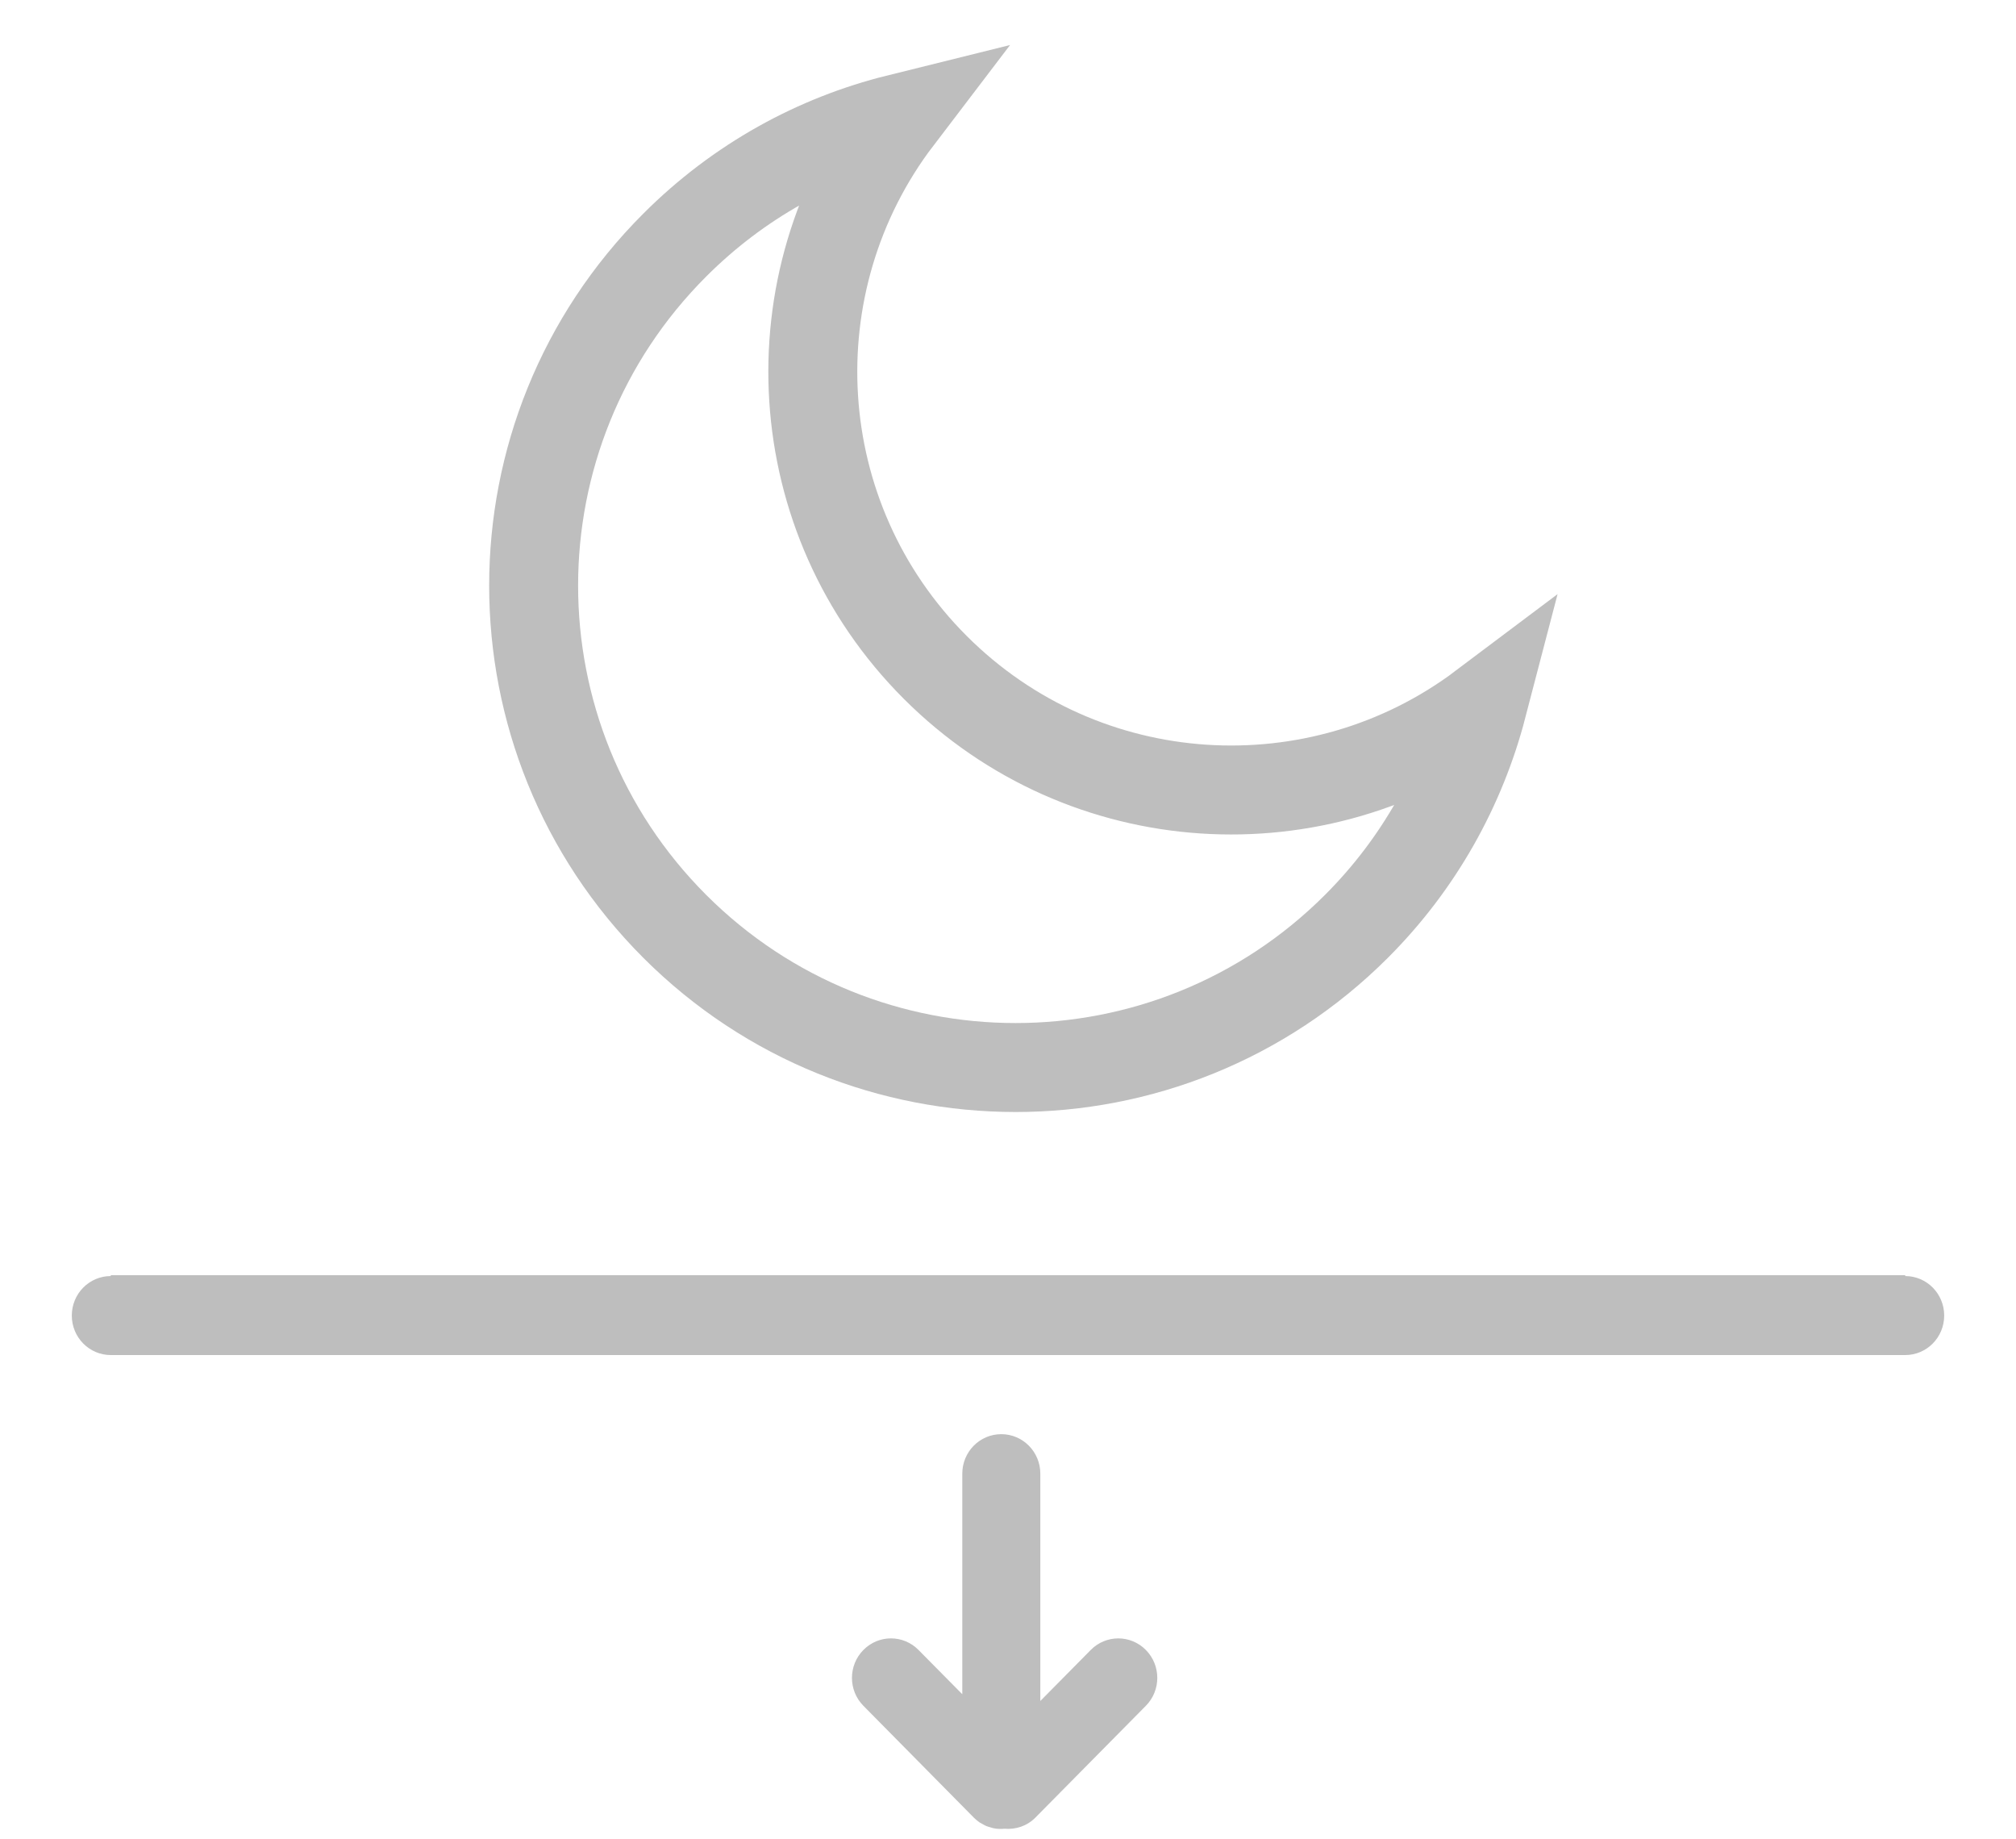
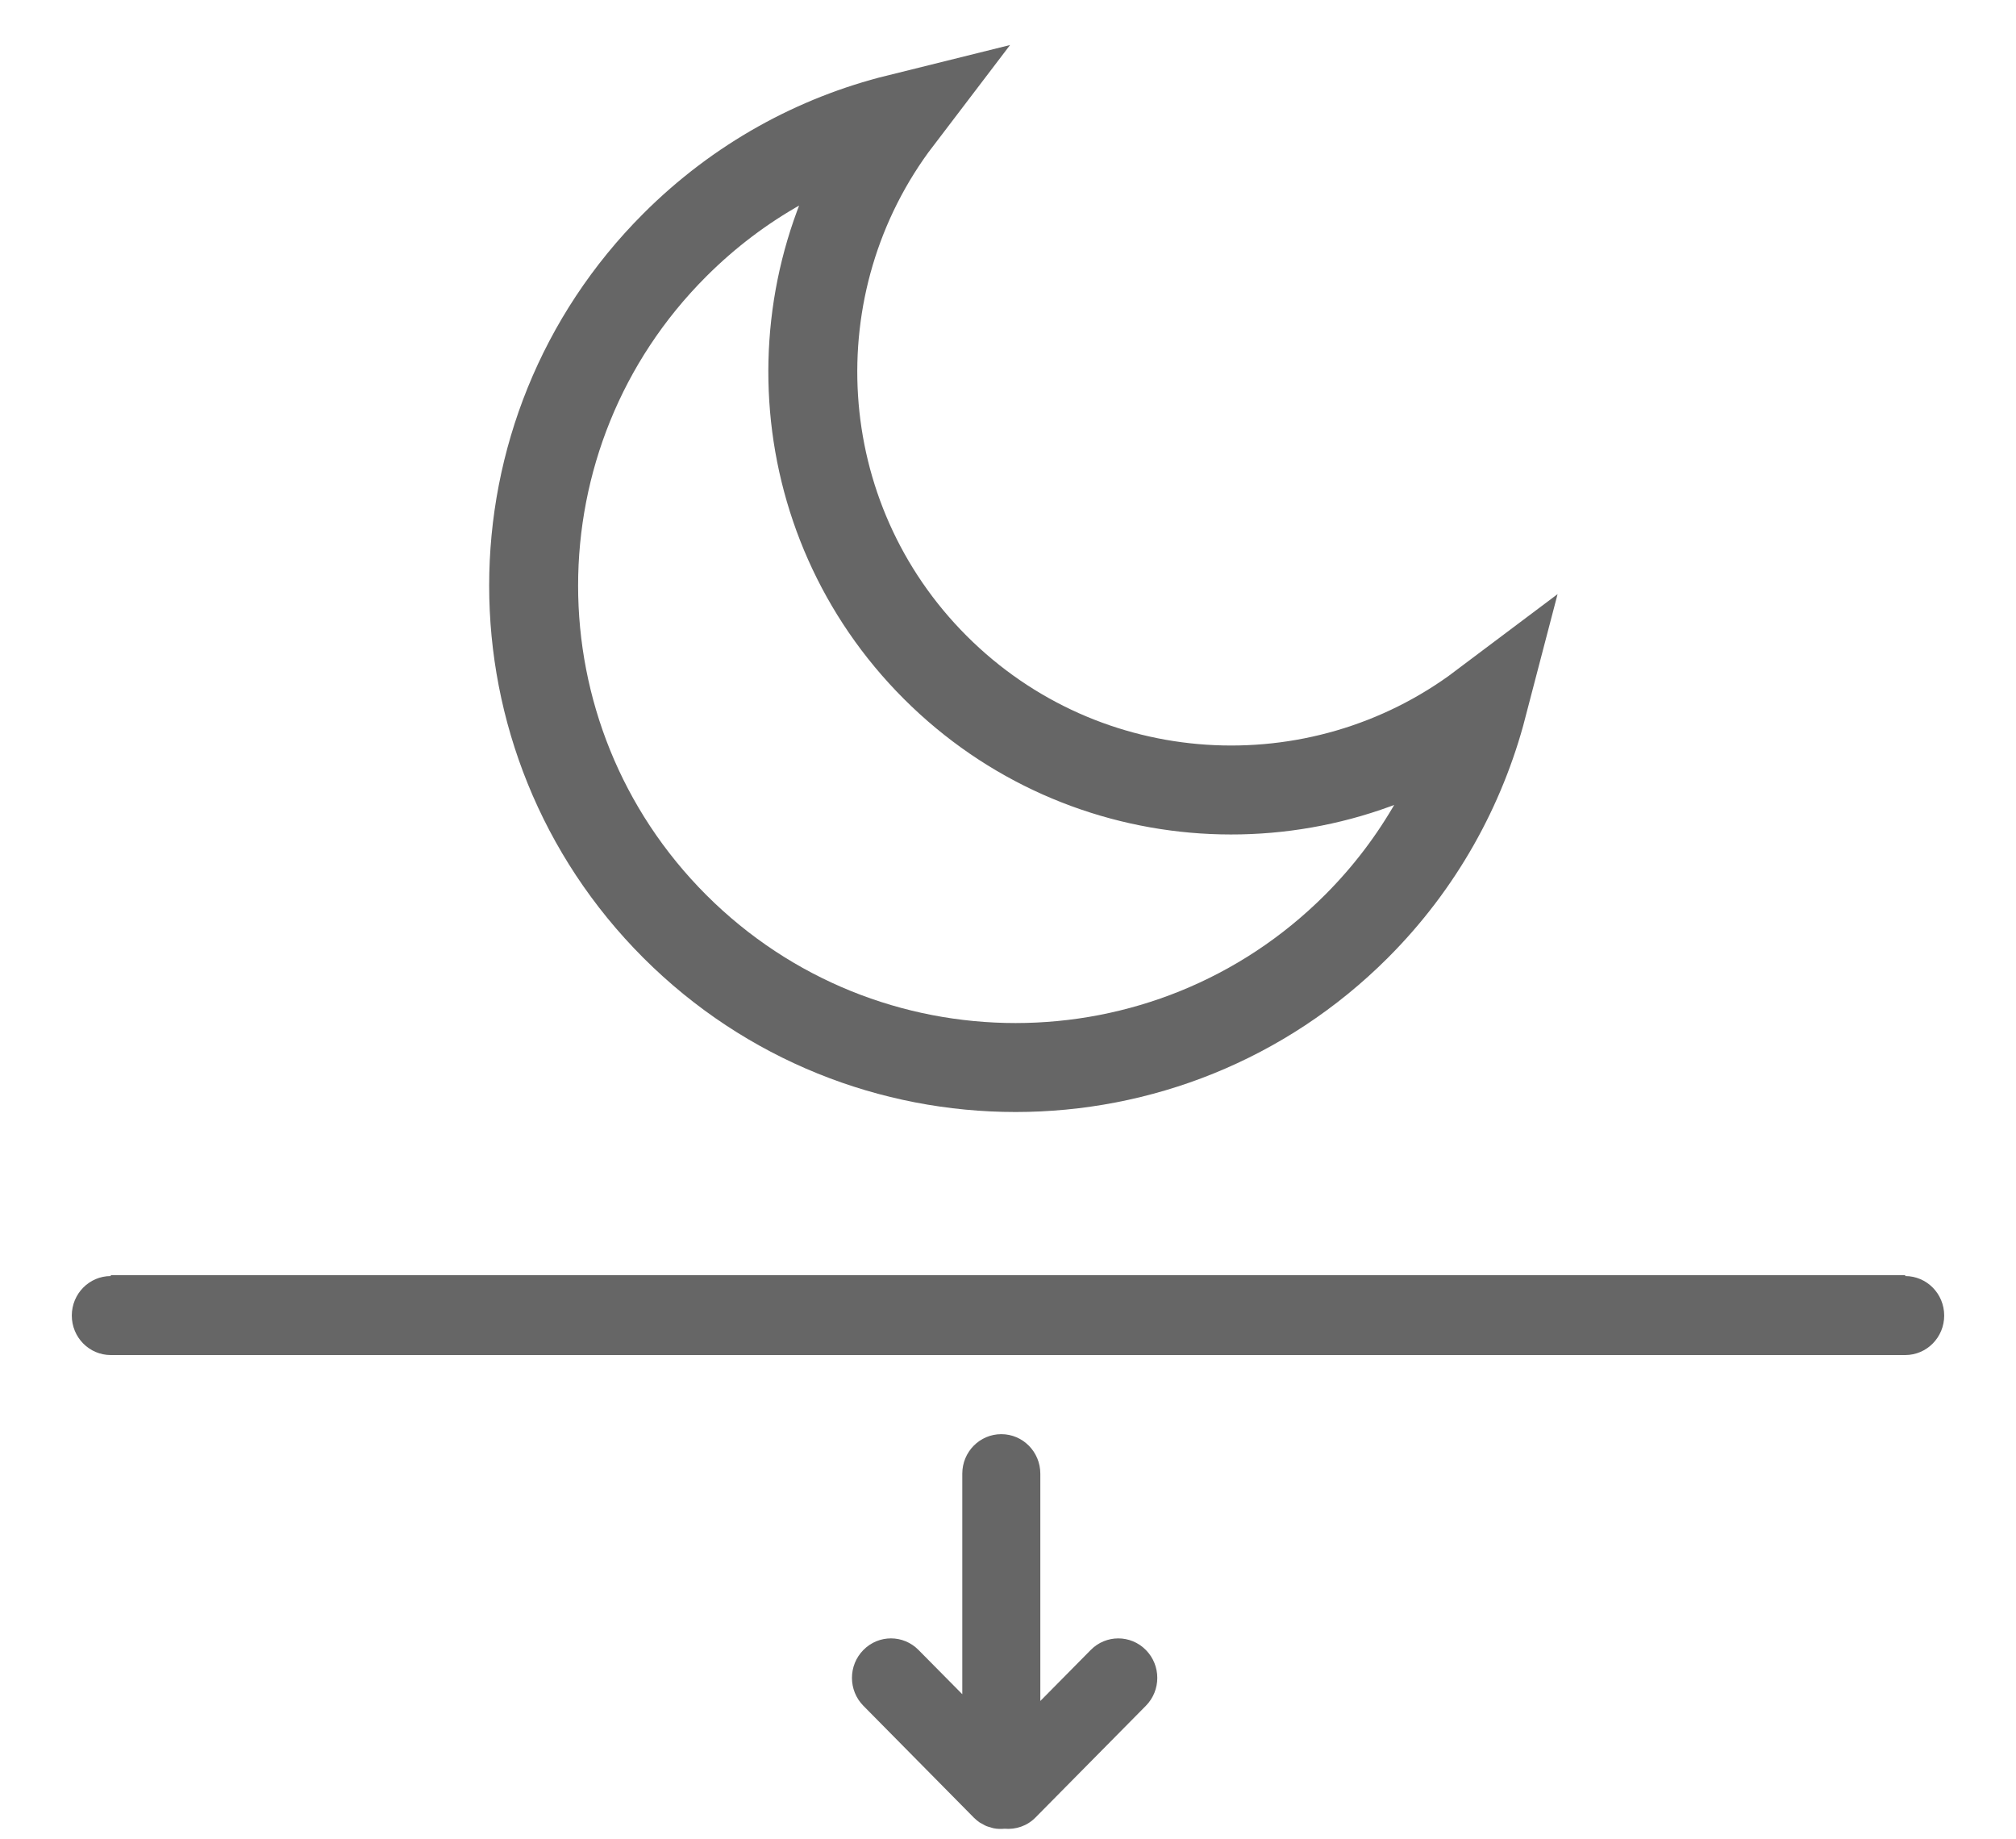
<svg xmlns="http://www.w3.org/2000/svg" width="34px" height="31px" viewBox="0 0 34 31" version="1.1">
-   <g id="Page-1" stroke="none" stroke-width="1" fill="none" fill-rule="evenodd" opacity="0.254">
+   <g id="Page-1" stroke="none" stroke-width="1" fill="none" fill-rule="evenodd" opacity="0.6">
    <g id="Praktijk-Planner" transform="translate(-489, -516)" fill-rule="nonzero">
      <g id="Group-4" transform="translate(481, 453)">
        <g id="Group-3" transform="translate(7.806818, 11)">
          <g id="noun_Moon_810789" transform="translate(0.693182, 54)">
            <path d="M31.632,19.516 L31.632,19.502 L1.368,19.502 L1.368,19.516 C1.005,19.516 0.711,19.814 0.711,20.182 C0.711,20.55 1.005,20.848 1.368,20.848 L31.632,20.848 C31.995,20.848 32.289,20.55 32.289,20.182 C32.289,19.814 31.995,19.516 31.632,19.516 Z" id="Path" fill="#000000" />
            <path d="M16.966,22.376 C16.965,22.375 16.965,22.375 16.965,22.375 C16.965,22.375 16.965,22.375 16.965,22.374 C16.963,22.372 16.96,22.371 16.958,22.368 C16.929,22.34 16.898,22.314 16.865,22.291 C16.849,22.281 16.832,22.274 16.815,22.264 C16.794,22.252 16.774,22.239 16.751,22.23 C16.73,22.222 16.709,22.216 16.687,22.21 C16.667,22.204 16.648,22.197 16.628,22.193 C16.567,22.18 16.505,22.18 16.443,22.185 C16.256,22.169 16.064,22.23 15.922,22.375 L14.062,24.257 C14.062,24.257 14.062,24.258 14.061,24.258 C13.804,24.518 13.804,24.939 14.061,25.199 C14.318,25.46 14.735,25.459 14.991,25.199 L15.841,24.339 L15.841,28.172 C15.841,28.54 16.136,28.838 16.499,28.838 C16.863,28.838 17.157,28.54 17.157,28.172 L17.157,24.453 L17.895,25.199 C18.152,25.46 18.568,25.46 18.825,25.199 C19.082,24.939 19.082,24.518 18.825,24.258 L16.966,22.376 Z" id="Path" fill="#000000" transform="translate(16.44305, 25.50996) rotate(180) translate(-16.44305, -25.50996) " />
            <path d="M22.375,13.621 C23.439,12.558 24.146,11.267 24.5,9.91 C21.735,11.989 17.791,11.769 15.275,9.255 C12.749,6.731 12.537,2.767 14.646,0 C13.266,0.342 11.96,1.052 10.881,2.131 C7.706,5.303 7.706,10.445 10.881,13.621 C14.055,16.793 19.201,16.793 22.375,13.621 Z" id="Path" stroke="#000000" stroke-width="1.5" />
          </g>
        </g>
      </g>
    </g>
  </g>
</svg>
